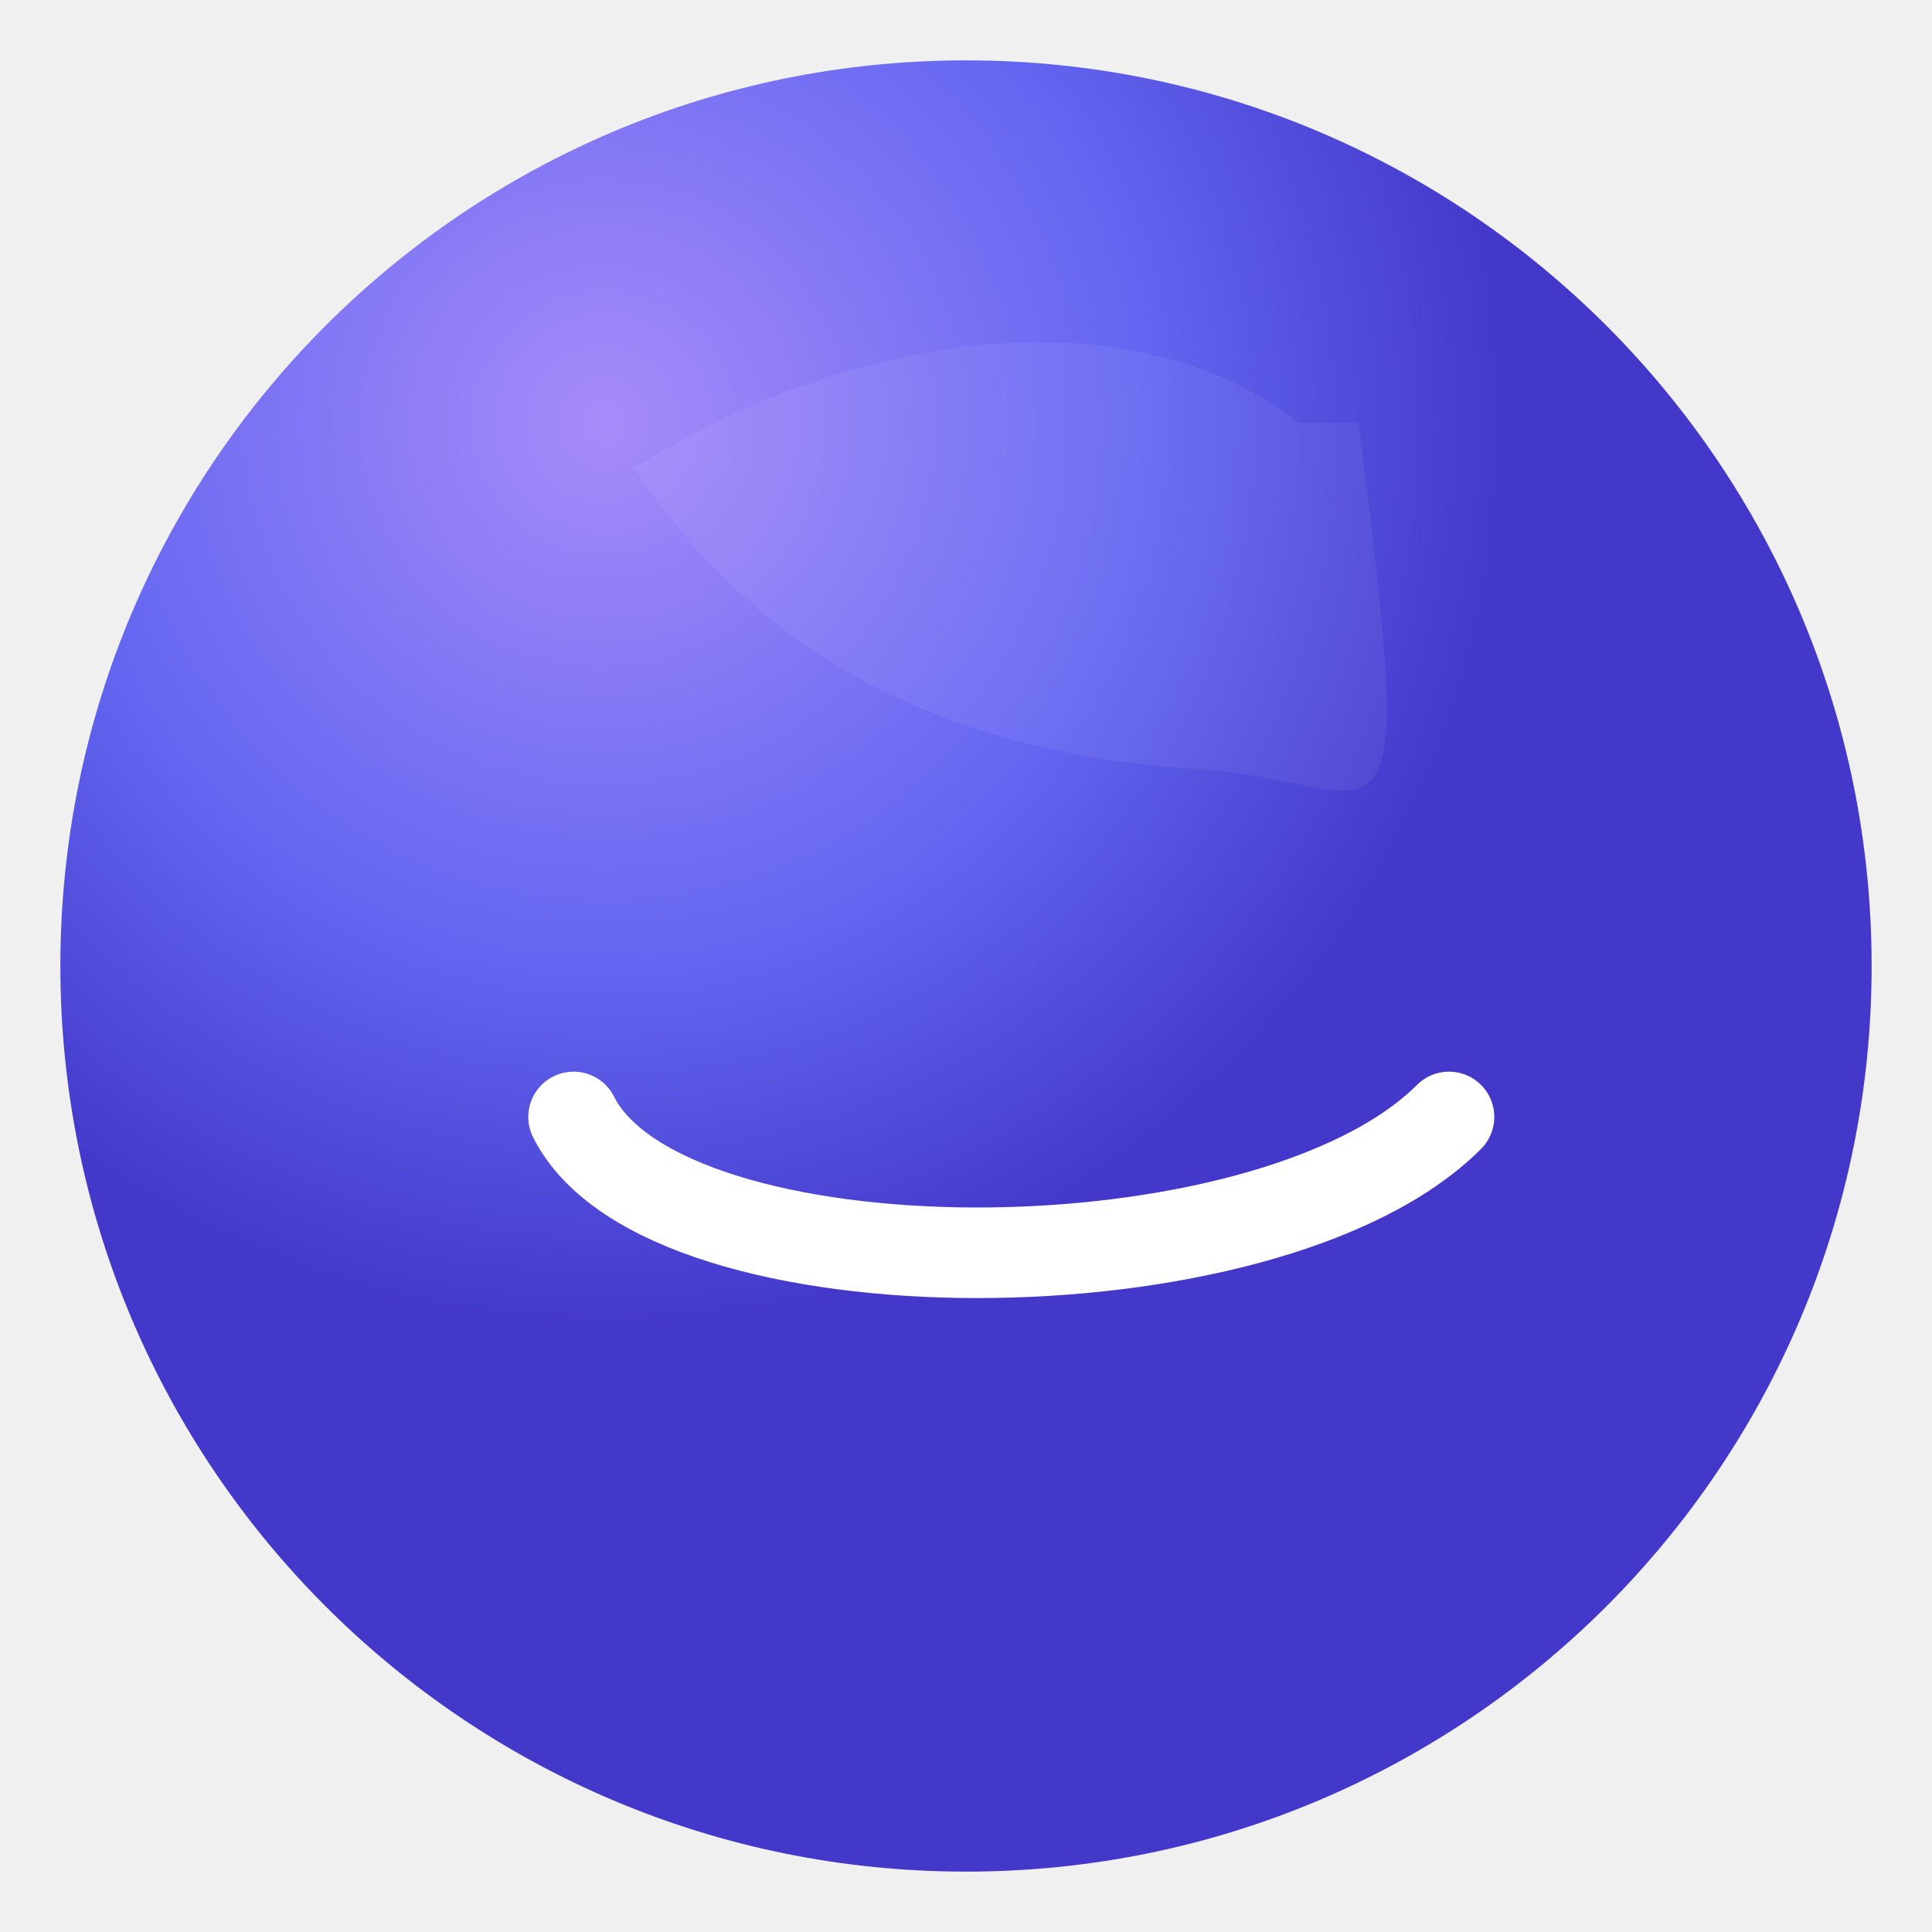
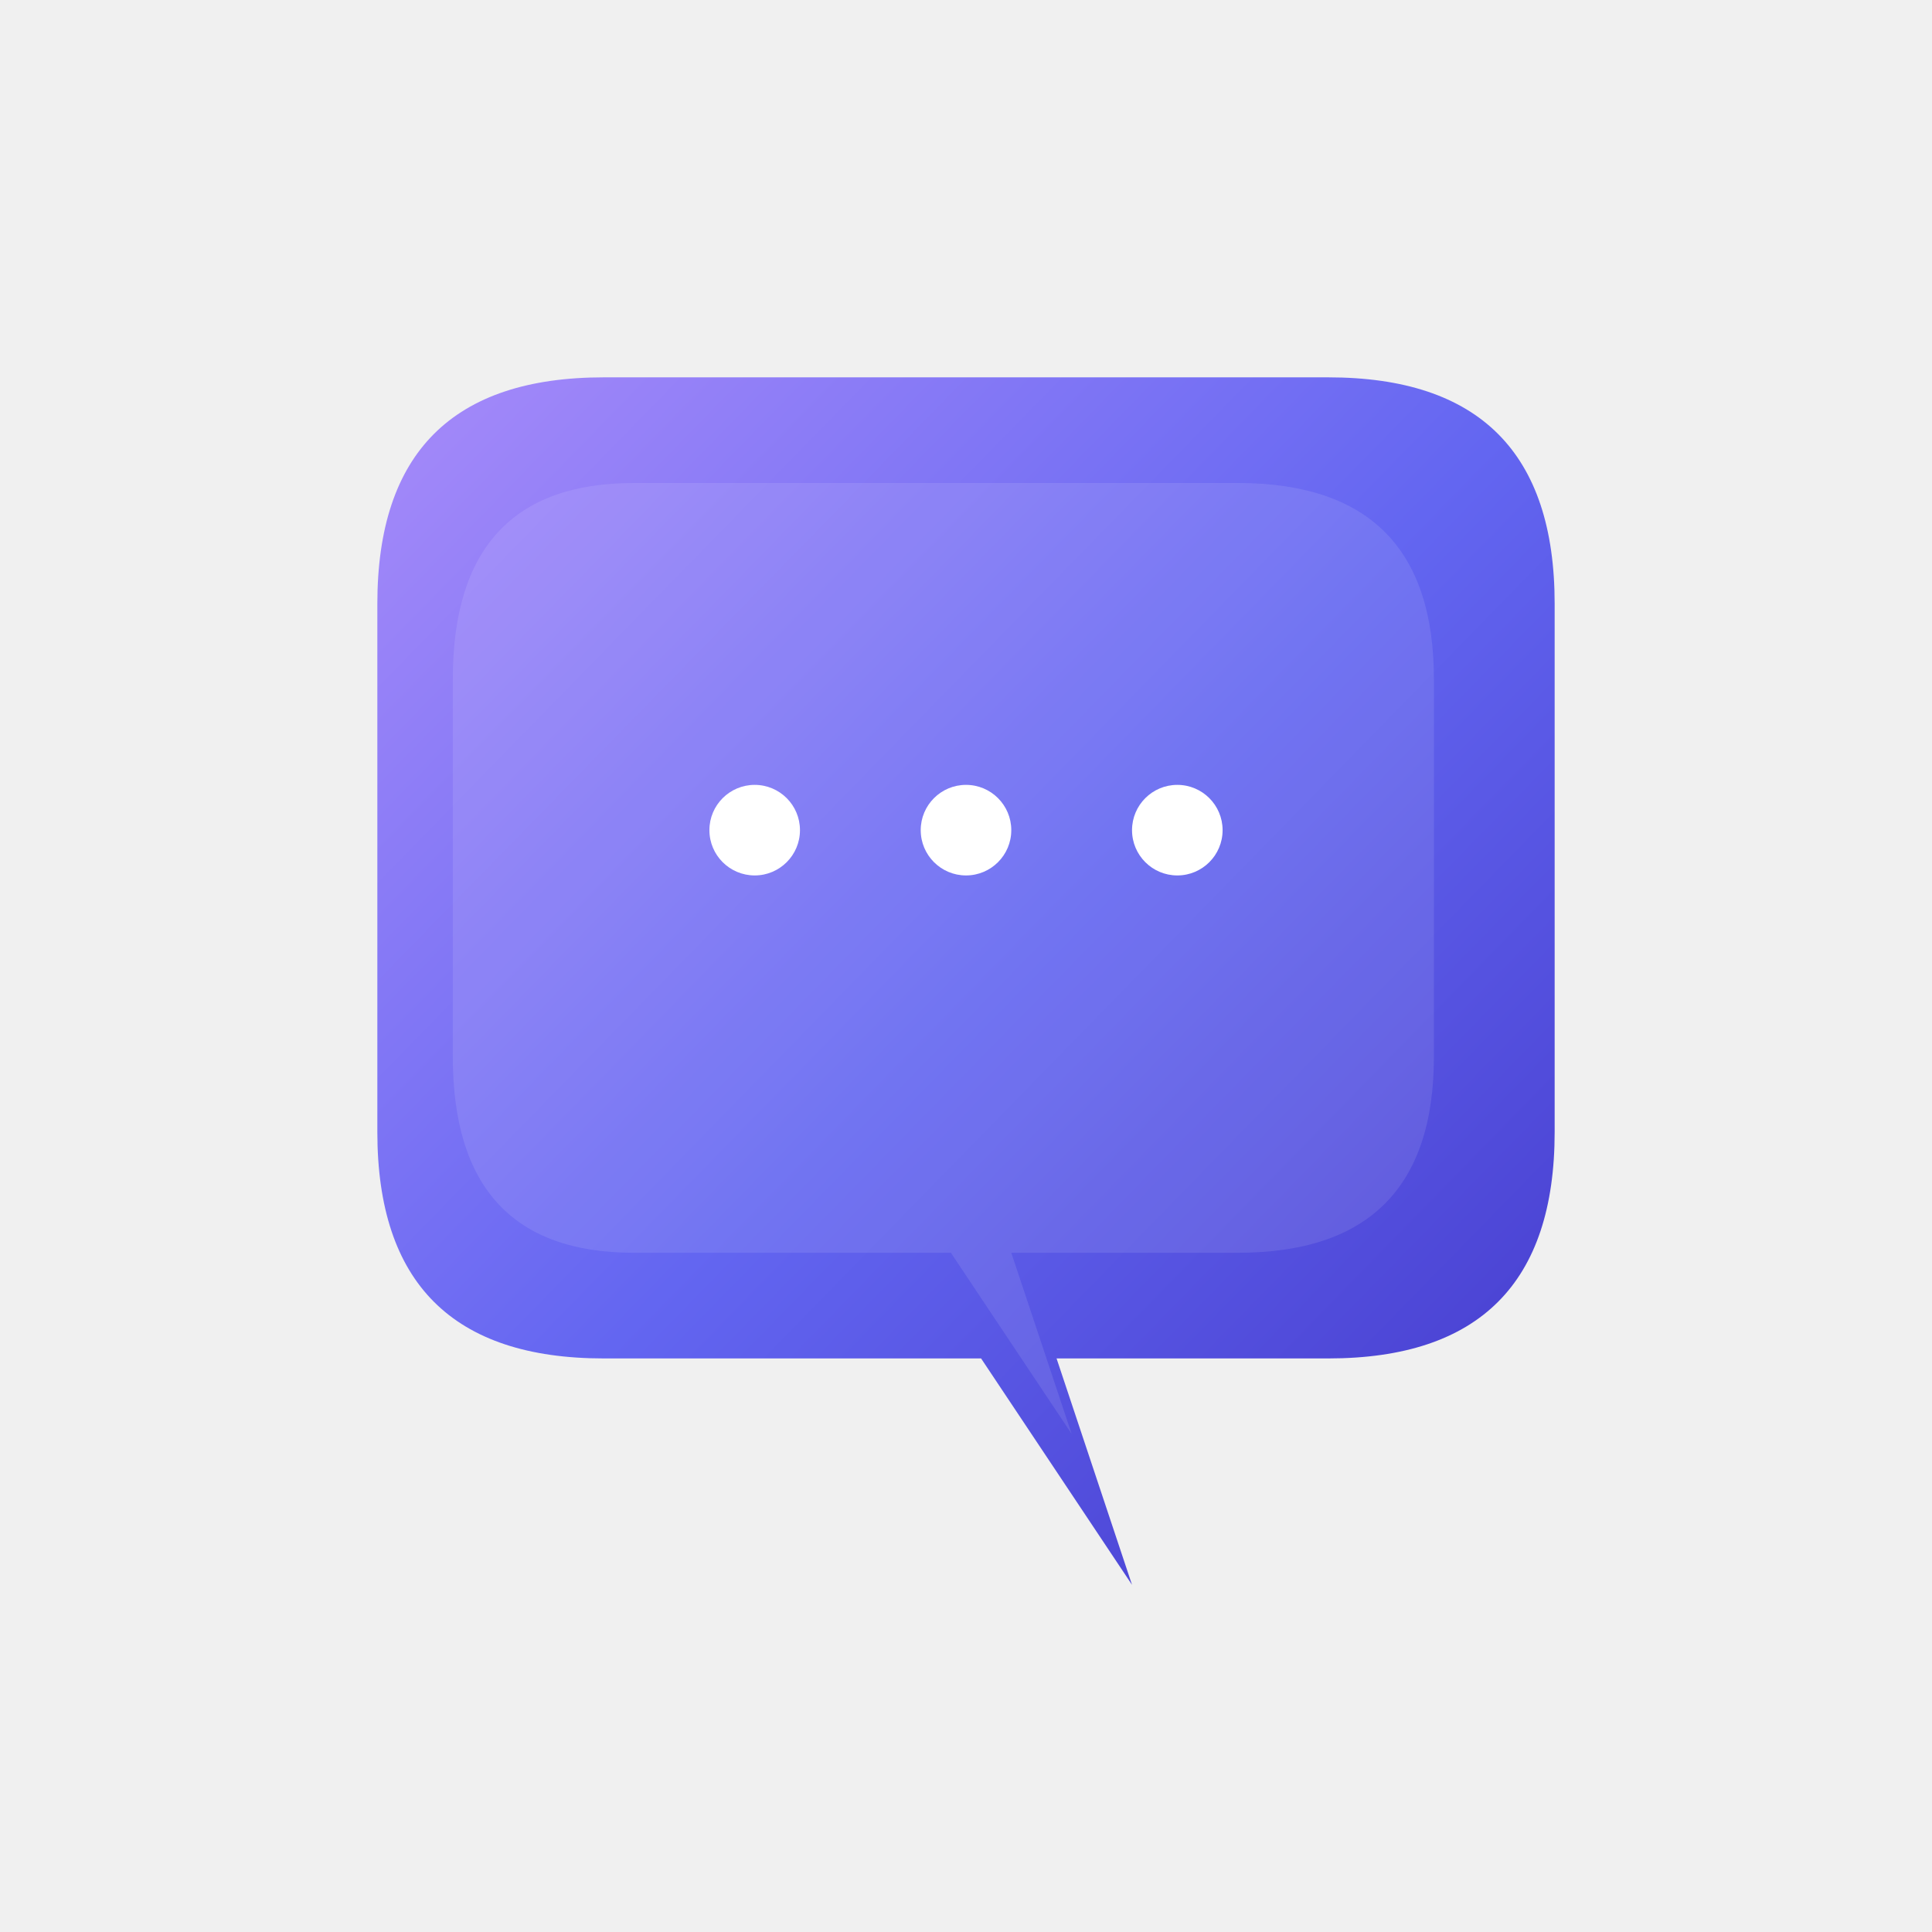
<svg xmlns="http://www.w3.org/2000/svg" viewBox="0 0 128 128" width="128" height="128">
  <defs>
-     <radialGradient id="g" cx="30%" cy="20%">
+     <linearGradient id="brandgrad" x1="0%" y1="0%" x2="100%" y2="100%">
      <stop offset="0%" stop-color="#a78bfa" />
-       <stop offset="60%" stop-color="#6366F1" />
+       <stop offset="50%" stop-color="#6366F1" />
      <stop offset="100%" stop-color="#4338ca" />
-     </radialGradient>
+     </linearGradient>
  </defs>
-   <circle cx="64" cy="64" r="60" fill="url(#g)" />
-   <path d="M86 28c-10-8-28-7-44 3 8 12 20 19 38 20 12 1 14 8 10-23z" fill="#ffffff" opacity="0.06" />
-   <path d="M38 74c6 12 46 12 58 0" fill="none" stroke="#ffffff" stroke-width="6" stroke-linecap="round" stroke-linejoin="round" />
+   <path d="M25 40 Q25 25 40 25 L88 25 Q103 25 103 40 L103 75 Q103 90 88 90 L70 90 L75 105 L65 90 L40 90 Q25 90 25 75 Z" fill="url(#brandgrad)" stroke="none" />
+   <path d="M30 45 Q30 32 42 32 L82 32 Q95 32 95 45 L95 70 Q95 83 82 83 L67 83 L71 95 L63 83 L42 83 Q30 83 30 70 Z" fill="#ffffff" opacity="0.1" />
+   <circle cx="50" cy="55" r="3" fill="#ffffff" />
+   <circle cx="64" cy="55" r="3" fill="#ffffff" />
+   <circle cx="78" cy="55" r="3" fill="#ffffff" />
</svg>
